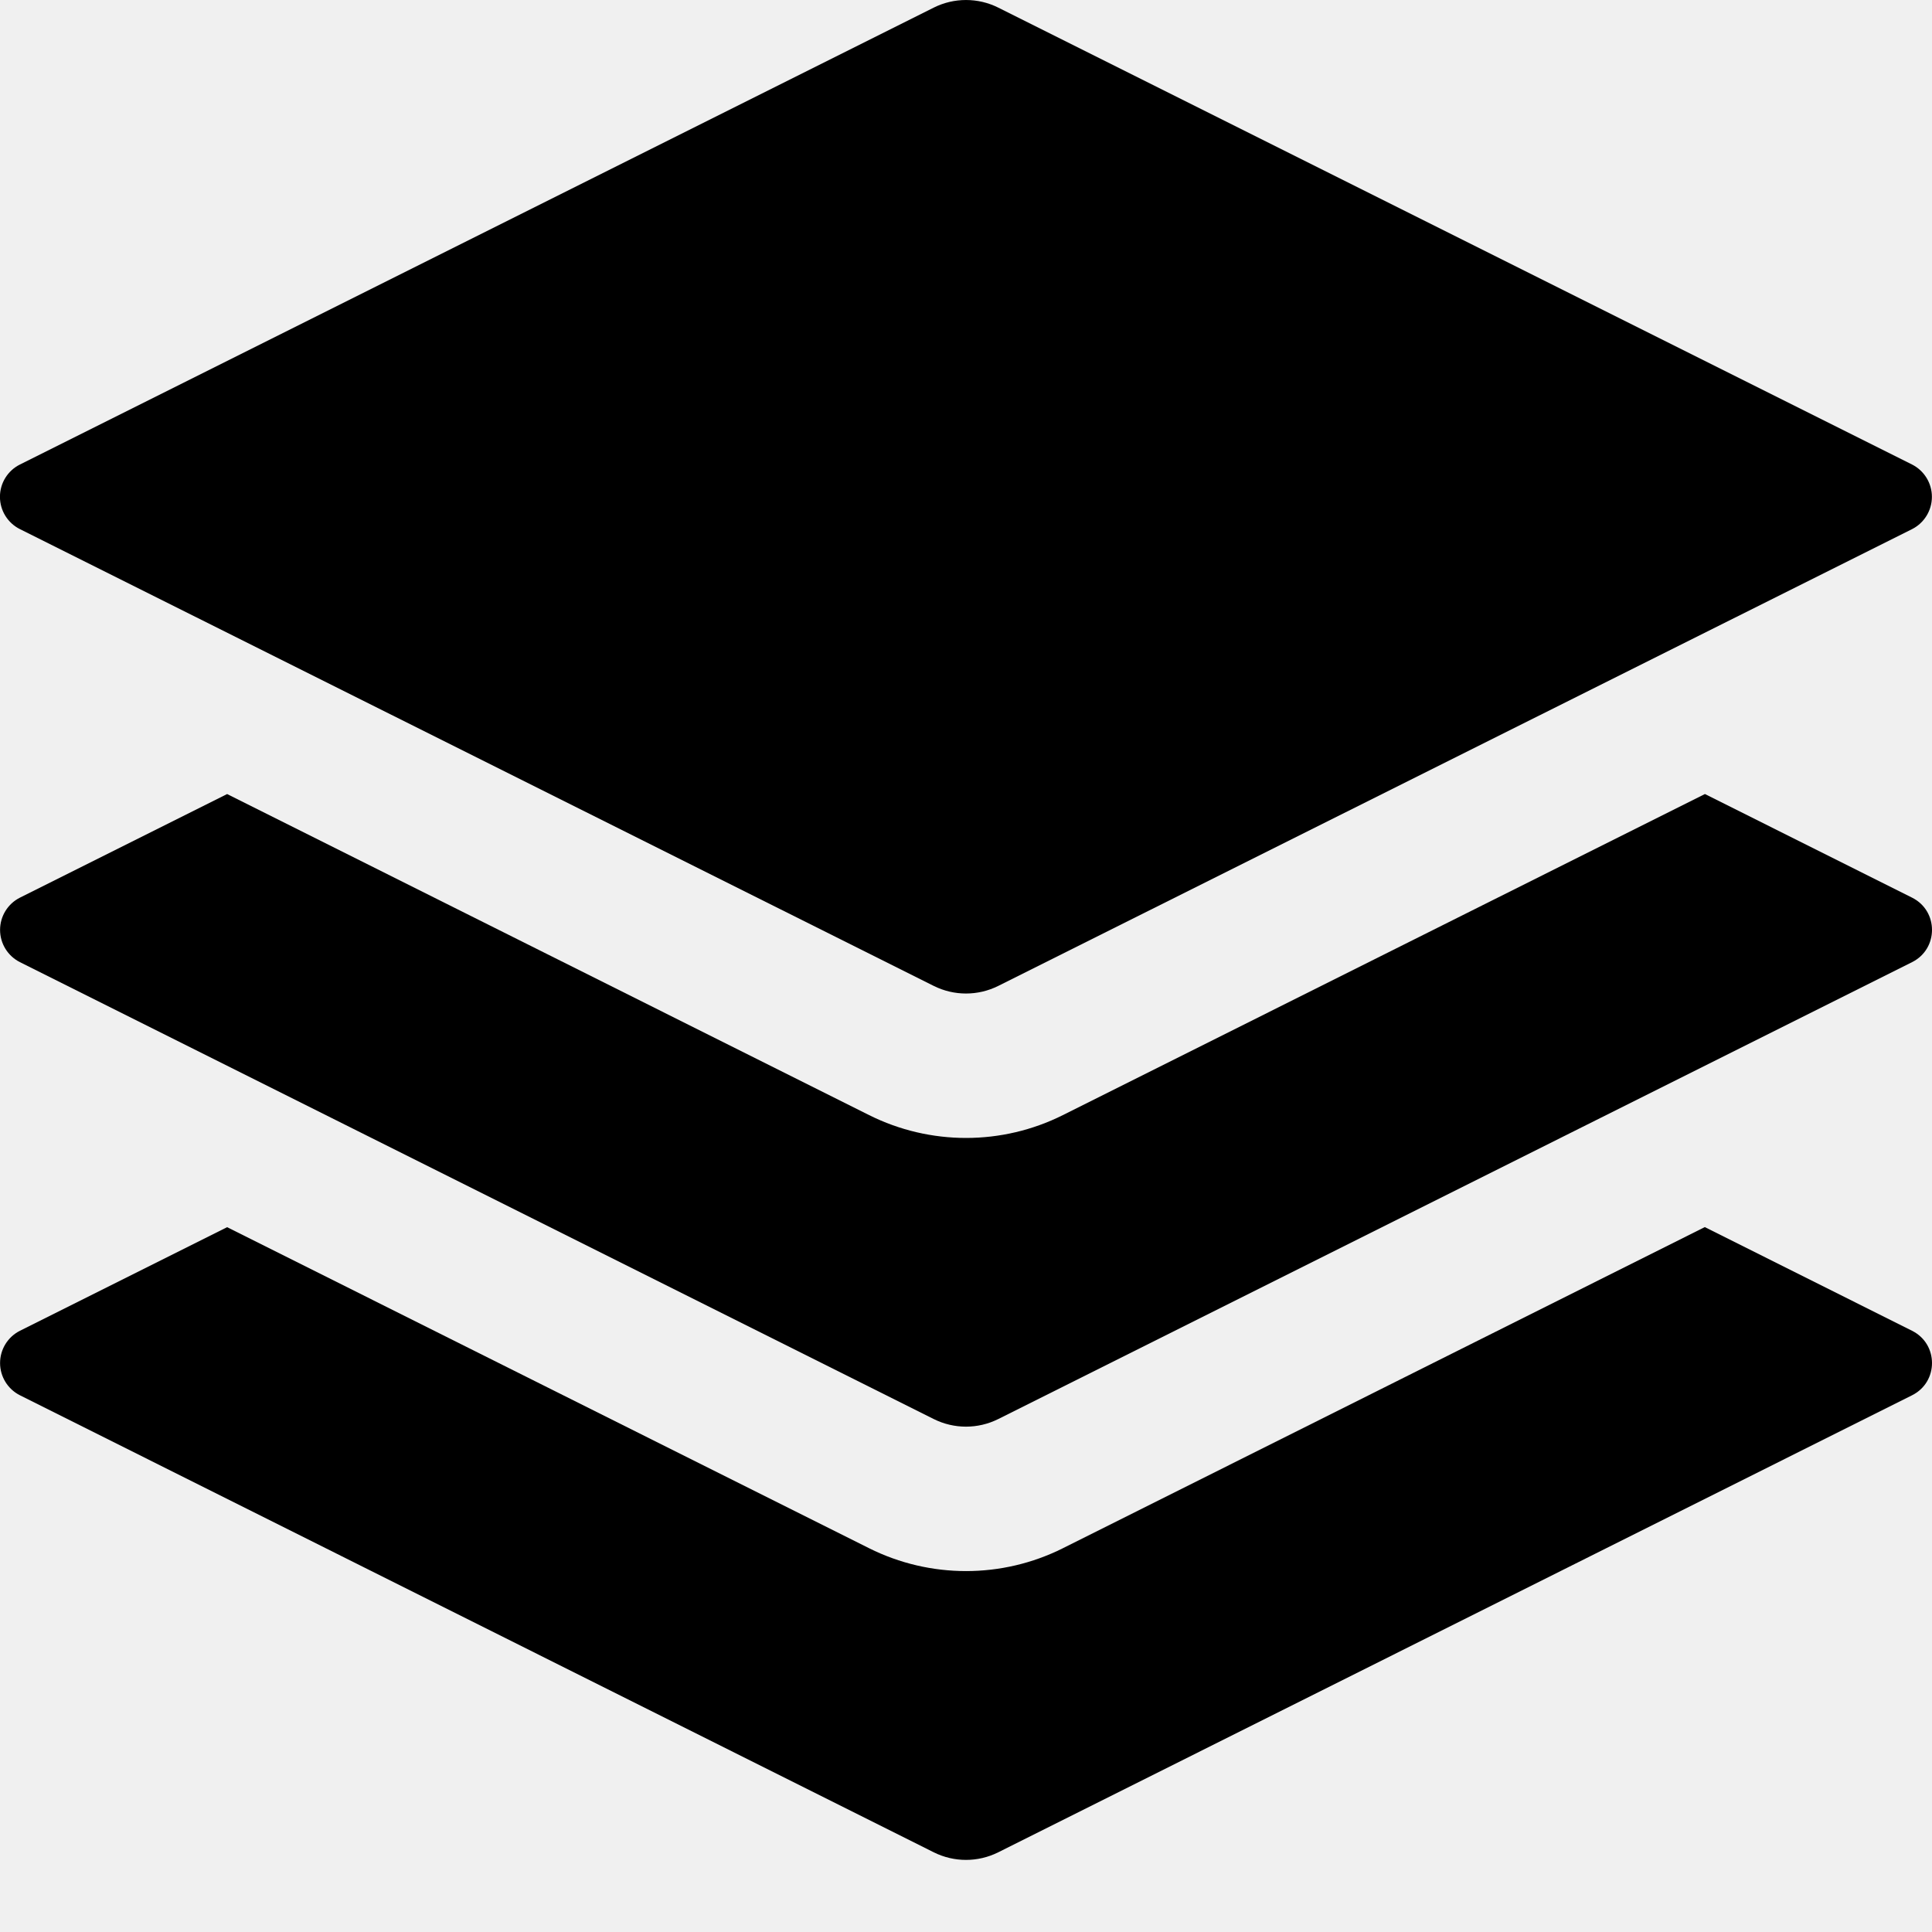
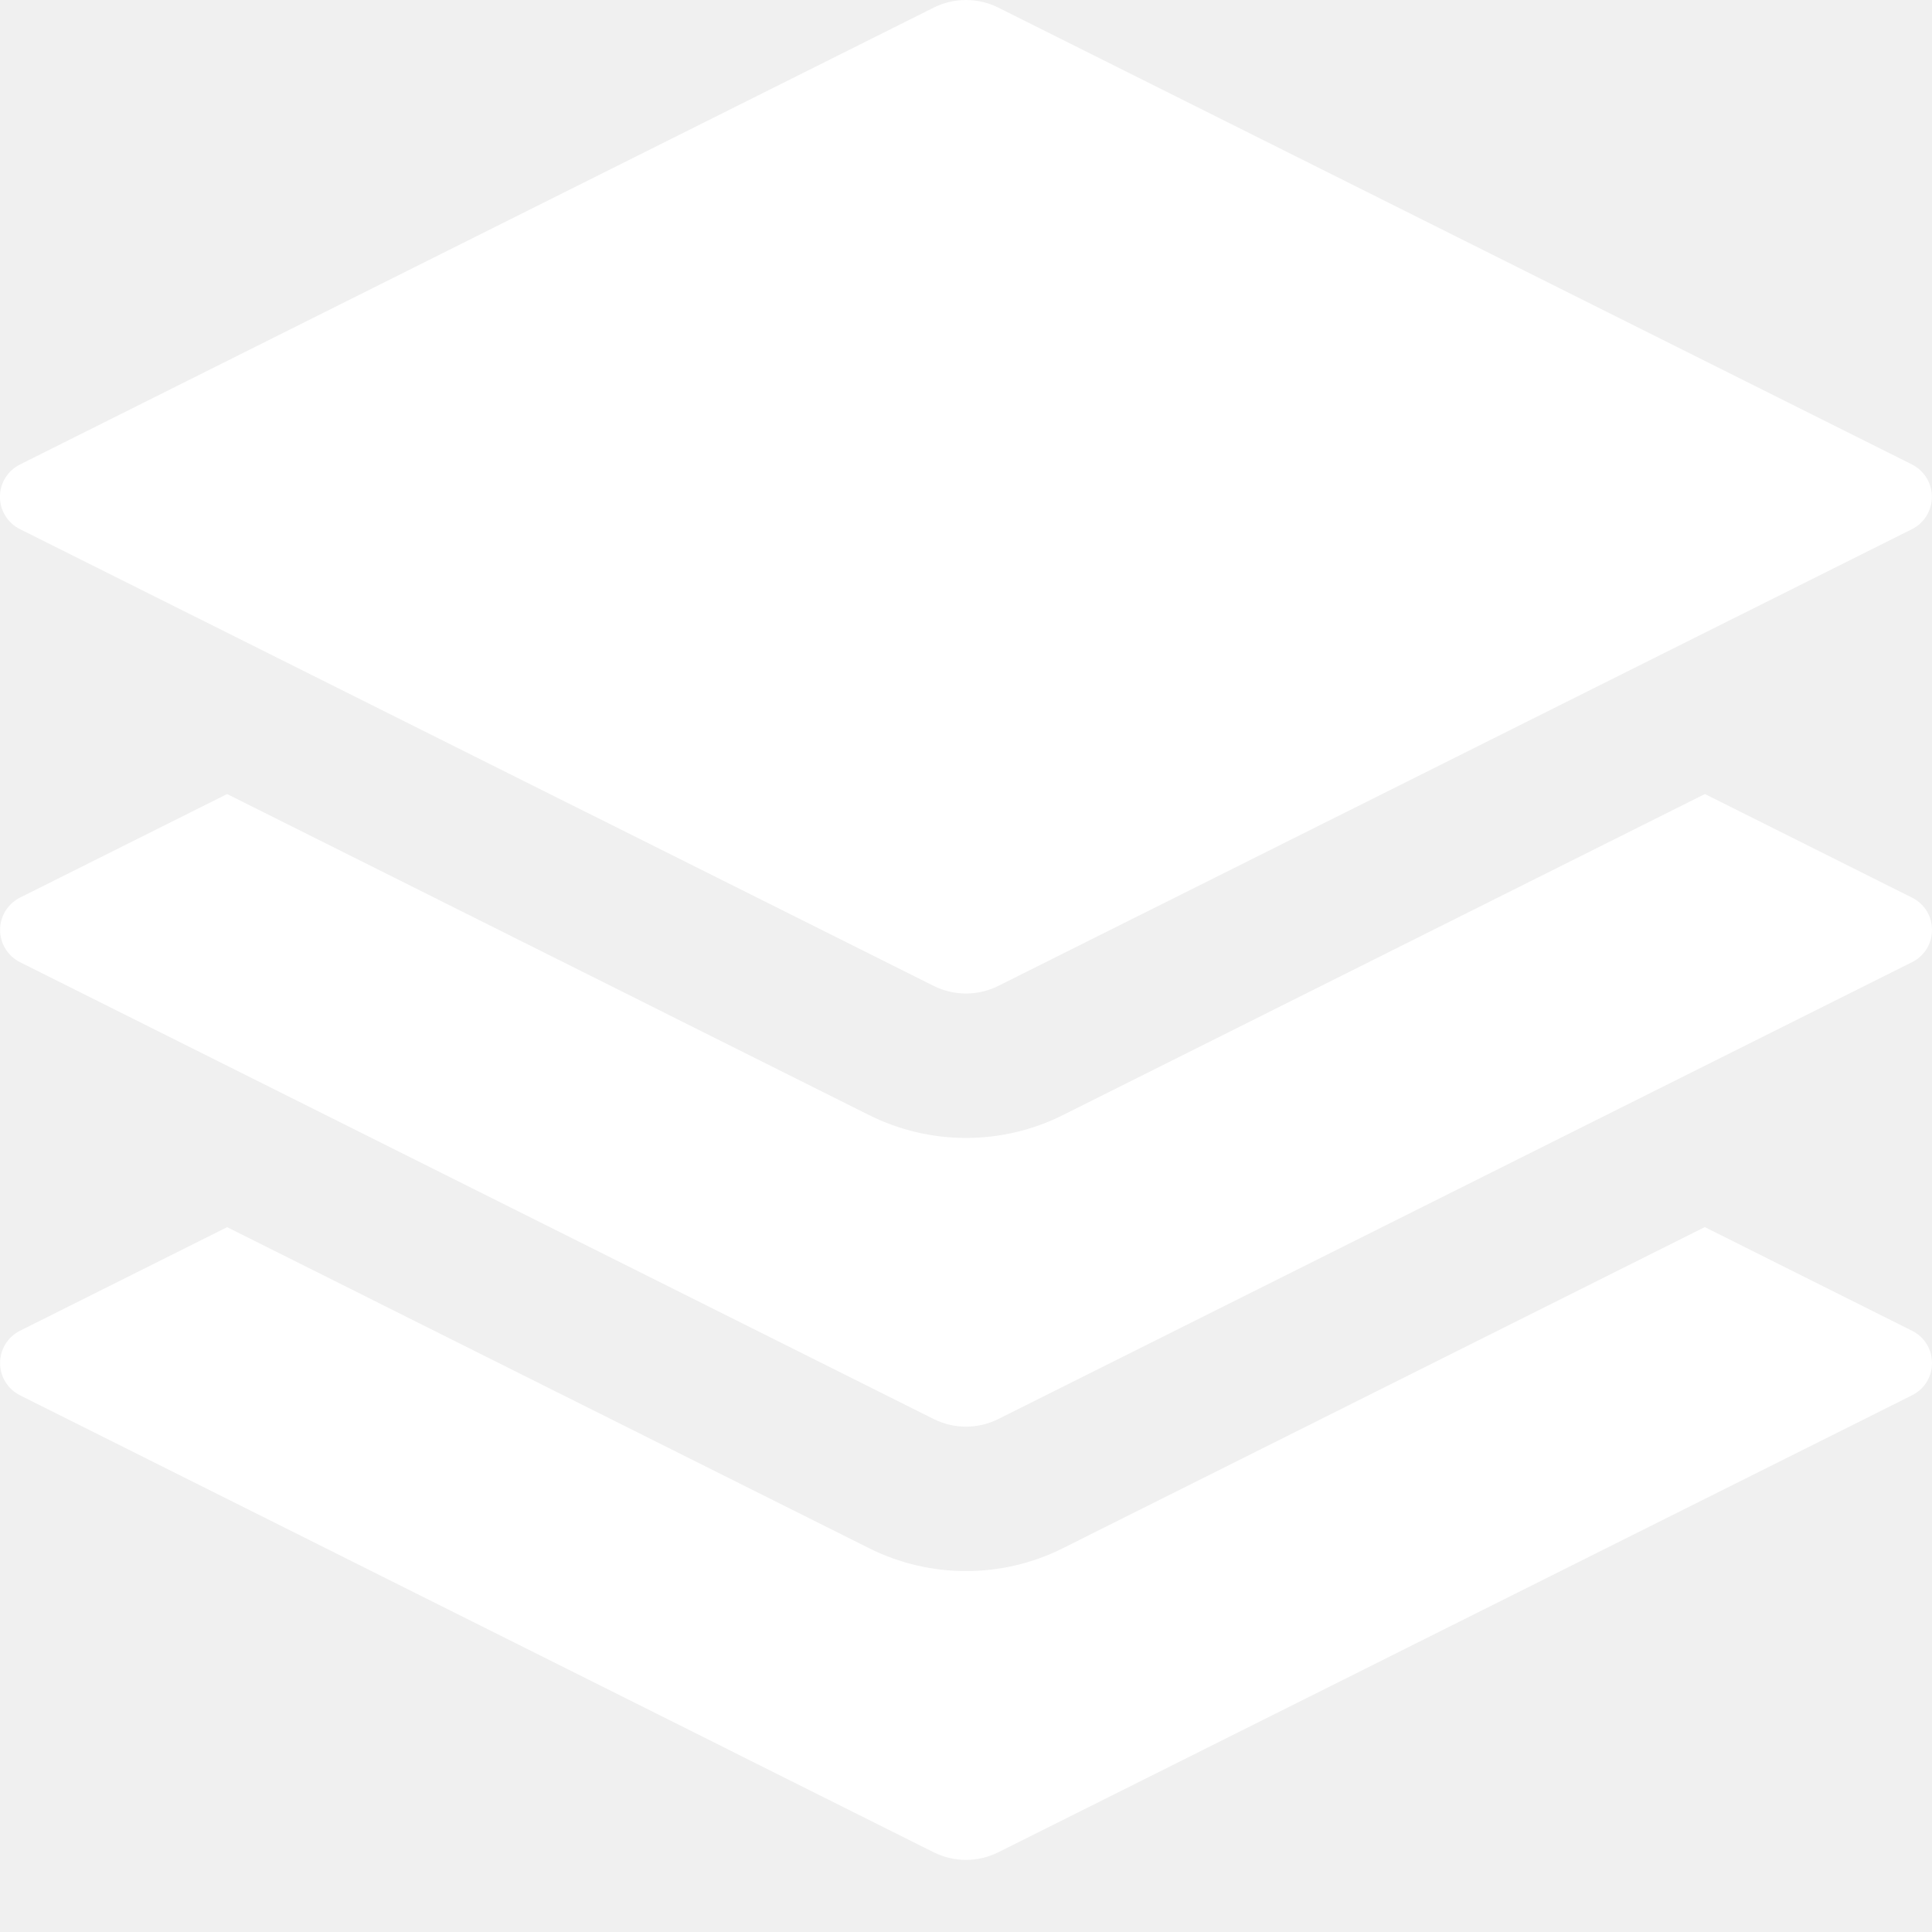
- <svg xmlns="http://www.w3.org/2000/svg" width="16" height="16" fill="currentColor" class="bi bi-stack" viewBox="0 0 16 16">
+ <svg xmlns="http://www.w3.org/2000/svg" width="16" height="16" fill="white" class="bi bi-stack" viewBox="0 0 16 16">
  <path d="m14.12 10.163 1.715.858c.22.11.22.424 0 .534L8.267 15.34a.598.598 0 0 1-.534 0L.165 11.555a.299.299 0 0 1 0-.534l1.716-.858 5.317 2.659c.505.252 1.1.252 1.604 0l5.317-2.66zM7.733.063a.598.598 0 0 1 .534 0l7.568 3.784a.3.3 0 0 1 0 .535L8.267 8.165a.598.598 0 0 1-.534 0L.165 4.382a.299.299 0 0 1 0-.535L7.733.063z" />
  <path d="m14.12 6.576 1.715.858c.22.11.22.424 0 .534l-7.568 3.784a.598.598 0 0 1-.534 0L.165 7.968a.299.299 0 0 1 0-.534l1.716-.858 5.317 2.659c.505.252 1.1.252 1.604 0l5.317-2.659z" />
</svg>
